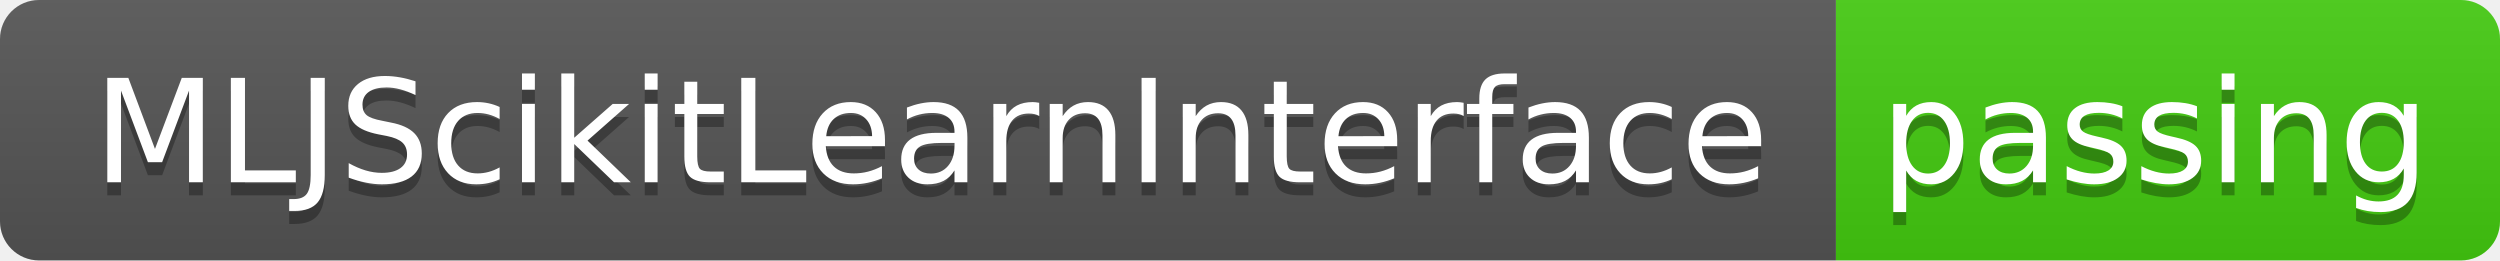
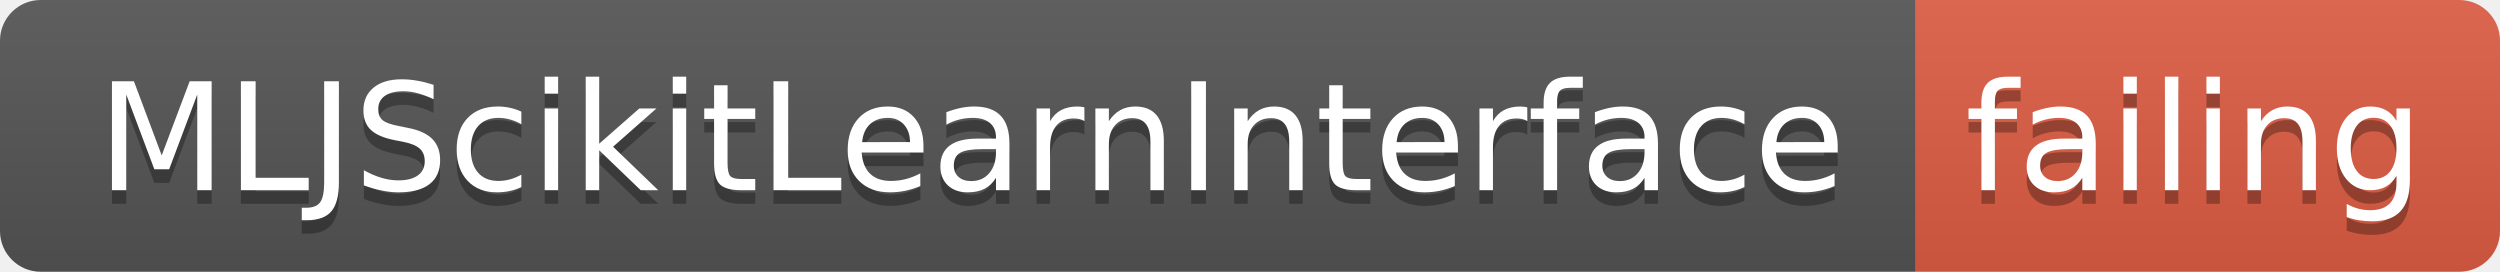
- <svg xmlns="http://www.w3.org/2000/svg" width="192" height="20">
+ <svg xmlns="http://www.w3.org/2000/svg" width="184" height="20">
  <linearGradient id="smooth" x2="0" y2="100%">
    <stop offset="0" stop-color="#bbb" stop-opacity=".1" />
    <stop offset="1" stop-opacity=".1" />
  </linearGradient>
  <clipPath id="round">
-     <rect width="192" height="20" rx="3" fill="#fff" />
+     <rect width="184" height="20" rx="3" fill="#fff" />
  </clipPath>
  <g clip-path="url(#round)">
    <rect width="141" height="20" fill="#555" />
-     <rect x="141" width="51" height="20" fill="#4c1" />
-     <rect width="192" height="20" fill="url(#smooth)" />
+     <rect x="141" width="43" height="20" fill="#e05d44" />
+     <rect width="184" height="20" fill="url(#smooth)" />
  </g>
  <g fill="#fff" text-anchor="middle" font-family="DejaVu Sans,Verdana,Geneva,sans-serif" font-size="110">
    <text x="715" y="150" fill="#010101" fill-opacity=".3" transform="scale(0.1)" textLength="1310" lengthAdjust="spacing">MLJScikitLearnInterface</text>
    <text x="715" y="140" transform="scale(0.1)" textLength="1310" lengthAdjust="spacing">MLJScikitLearnInterface</text>
-     <text x="1655" y="150" fill="#010101" fill-opacity=".3" transform="scale(0.1)" textLength="410" lengthAdjust="spacing">passing</text>
-     <text x="1655" y="140" transform="scale(0.1)" textLength="410" lengthAdjust="spacing">passing</text>
+     <text x="1615" y="150" fill="#010101" fill-opacity=".3" transform="scale(0.1)" textLength="330" lengthAdjust="spacing">failing</text>
+     <text x="1615" y="140" transform="scale(0.1)" textLength="330" lengthAdjust="spacing">failing</text>
  </g>
</svg>
